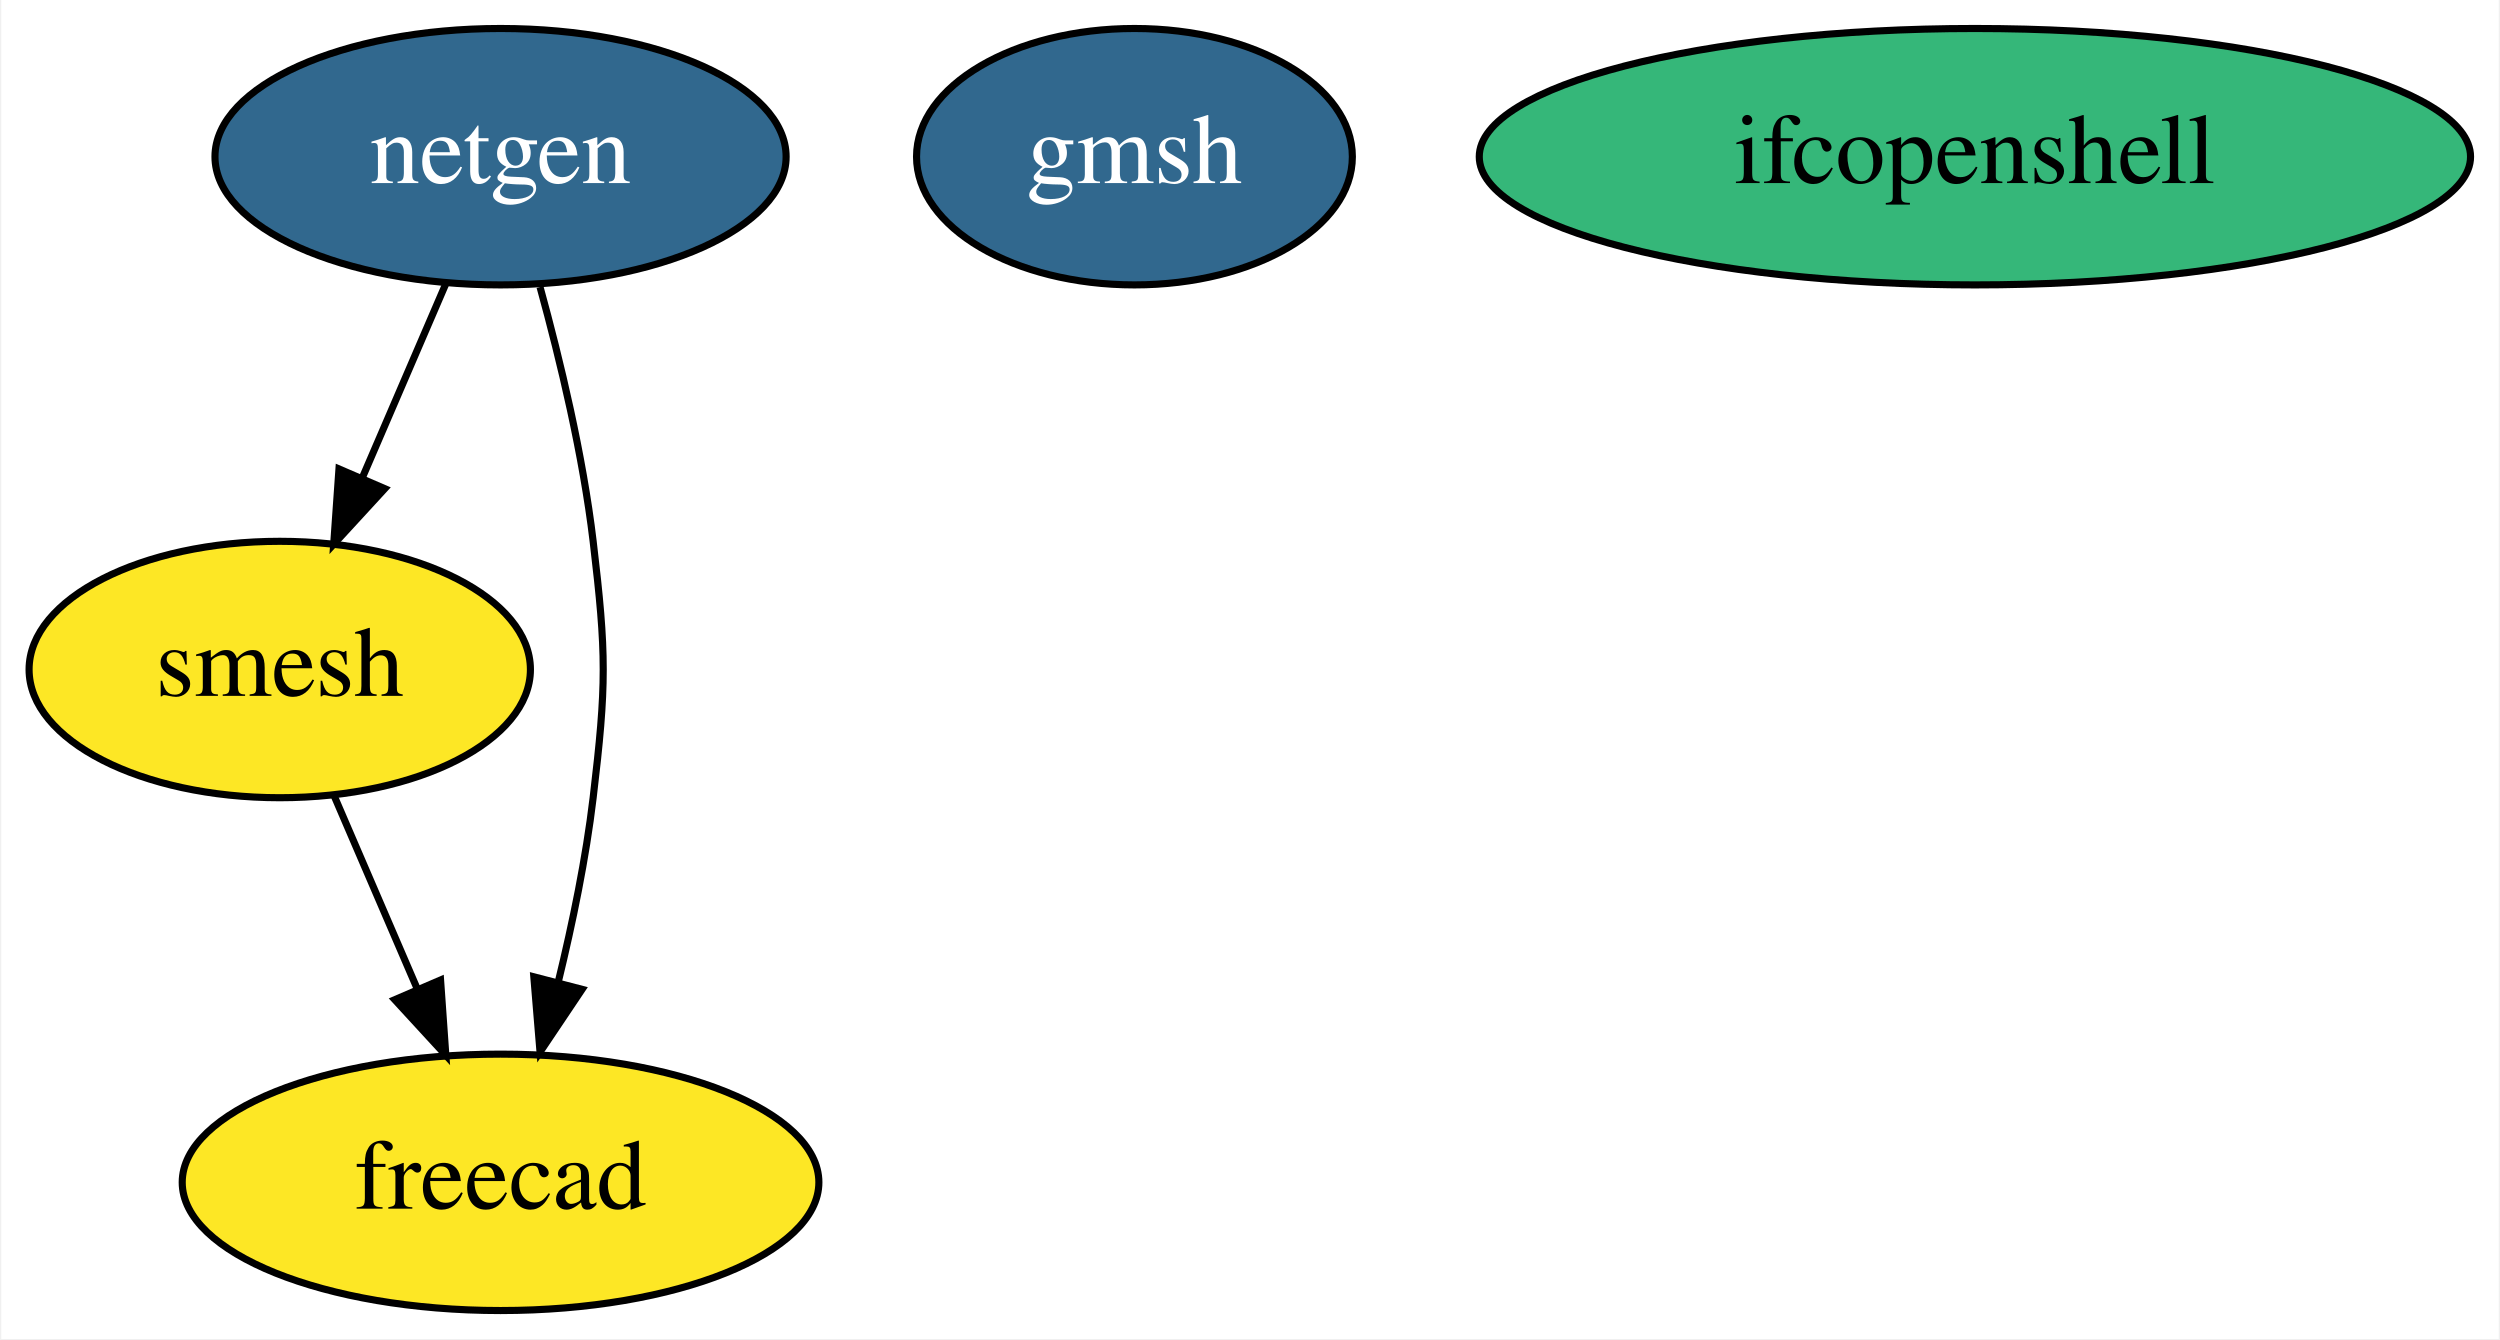
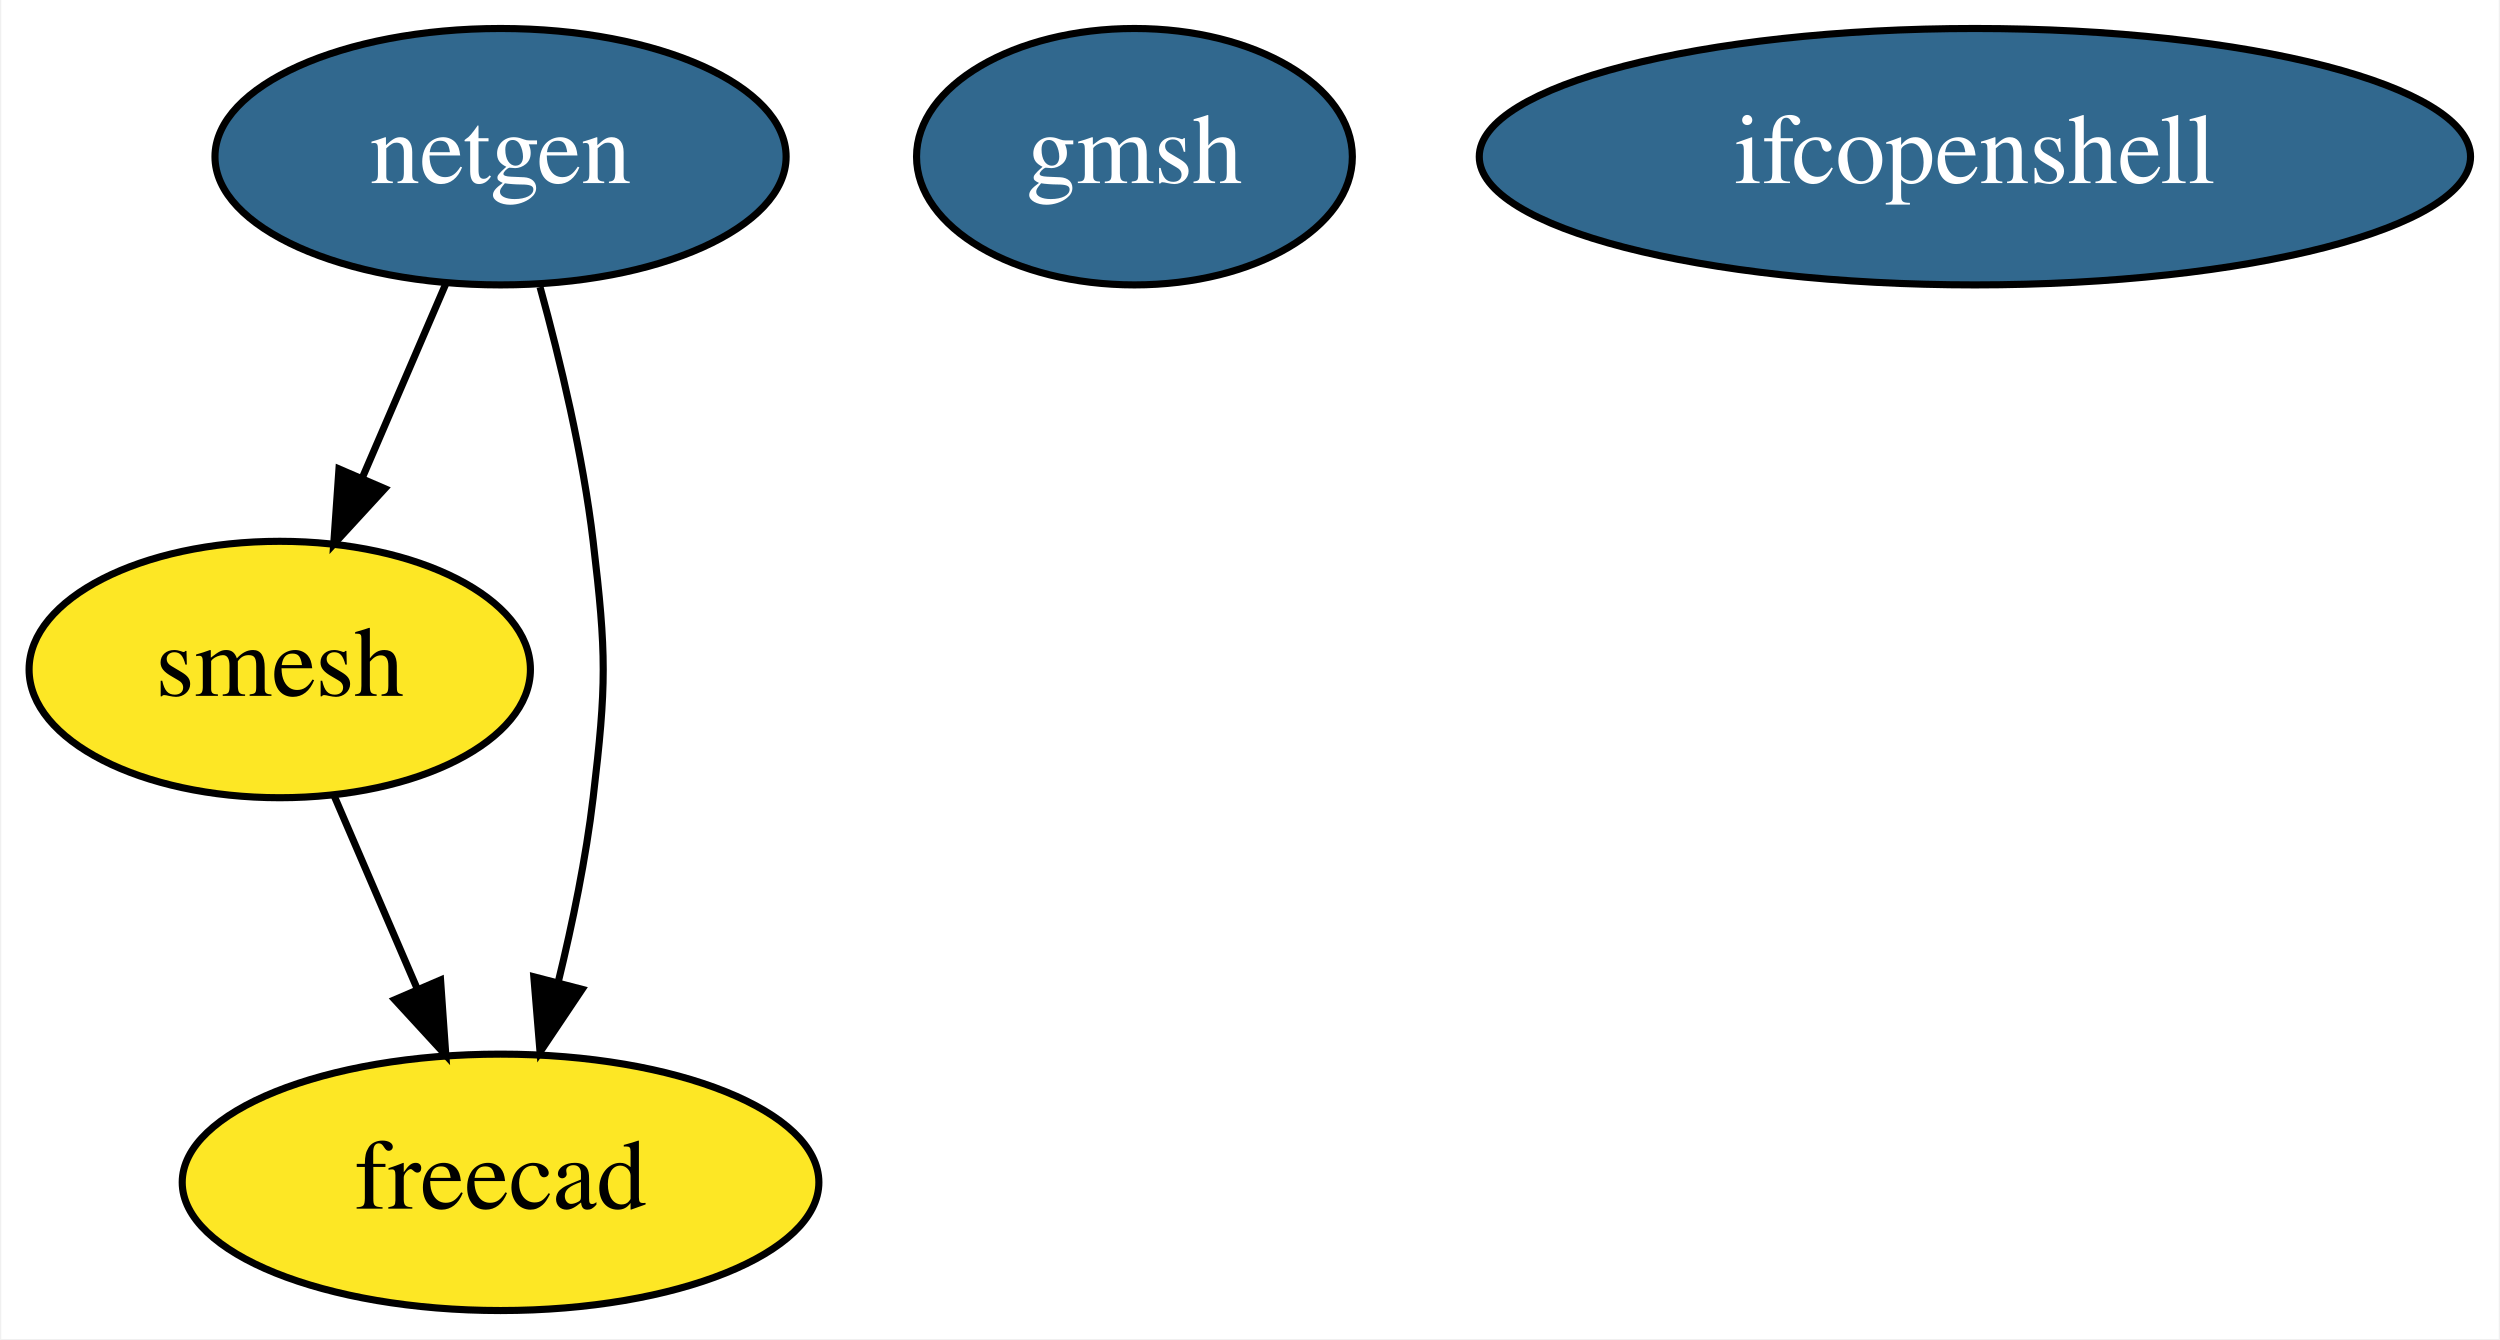
<svg xmlns="http://www.w3.org/2000/svg" width="351pt" height="188pt" viewBox="0.00 0.00 350.64 188.00">
  <g id="graph0" class="graph" transform="scale(1 1) rotate(0) translate(4 184)">
    <polygon fill="#ffffff" stroke="transparent" points="-4,4 -4,-184 346.641,-184 346.641,4 -4,4" />
    <g id="node1" class="node">
      <ellipse fill="#31688e" stroke="#000000" cx="66.097" cy="-162" rx="40.094" ry="18" />
      <text text-anchor="middle" x="66.097" y="-158.3" font-family="Times,serif" font-size="14.00" fill="#ffffff">netgen</text>
    </g>
    <g id="node2" class="node">
      <ellipse fill="#fde725" stroke="#000000" cx="35.097" cy="-90" rx="35.194" ry="18" />
      <text text-anchor="middle" x="35.097" y="-86.3" font-family="Times,serif" font-size="14.00" fill="#000000">smesh</text>
    </g>
    <g id="edge2" class="edge">
      <path fill="none" stroke="#000000" d="M58.434,-144.202C54.905,-136.006 50.641,-126.102 46.728,-117.014" />
      <polygon fill="#000000" stroke="#000000" points="49.841,-115.394 42.672,-107.593 43.412,-118.162 49.841,-115.394" />
    </g>
    <g id="node3" class="node">
      <ellipse fill="#fde725" stroke="#000000" cx="66.097" cy="-18" rx="44.693" ry="18" />
      <text text-anchor="middle" x="66.097" y="-14.3" font-family="Times,serif" font-size="14.00" fill="#000000">freecad</text>
    </g>
    <g id="edge1" class="edge">
      <path fill="none" stroke="#000000" d="M71.641,-143.701C74.493,-133.335 77.665,-120.065 79.097,-108 80.983,-92.112 80.983,-87.888 79.097,-72 78.09,-63.517 76.223,-54.438 74.212,-46.191" />
      <polygon fill="#000000" stroke="#000000" points="77.544,-45.097 71.641,-36.299 70.769,-46.858 77.544,-45.097" />
    </g>
    <g id="edge3" class="edge">
      <path fill="none" stroke="#000000" d="M42.76,-72.202C46.262,-64.067 50.489,-54.25 54.378,-45.218" />
      <polygon fill="#000000" stroke="#000000" points="57.675,-46.411 58.415,-35.843 51.245,-43.643 57.675,-46.411" />
    </g>
    <g id="node4" class="node">
      <ellipse fill="#31688e" stroke="#000000" cx="155.097" cy="-162" rx="30.595" ry="18" />
      <text text-anchor="middle" x="155.097" y="-158.3" font-family="Times,serif" font-size="14.00" fill="#ffffff">gmsh</text>
    </g>
    <g id="node5" class="node">
-       <ellipse fill="#35b779" stroke="#000000" cx="273.097" cy="-162" rx="69.588" ry="18" />
-       <text text-anchor="middle" x="273.097" y="-158.3" font-family="Times,serif" font-size="14.00" fill="#000000">ifcopenshell</text>
+       <ellipse fill="#31688e" stroke="#000000" cx="273.097" cy="-162" rx="69.588" ry="18" />
+       <text text-anchor="middle" x="273.097" y="-158.3" font-family="Times,serif" font-size="14.00" fill="#ffffff">ifcopenshell</text>
    </g>
  </g>
</svg>
